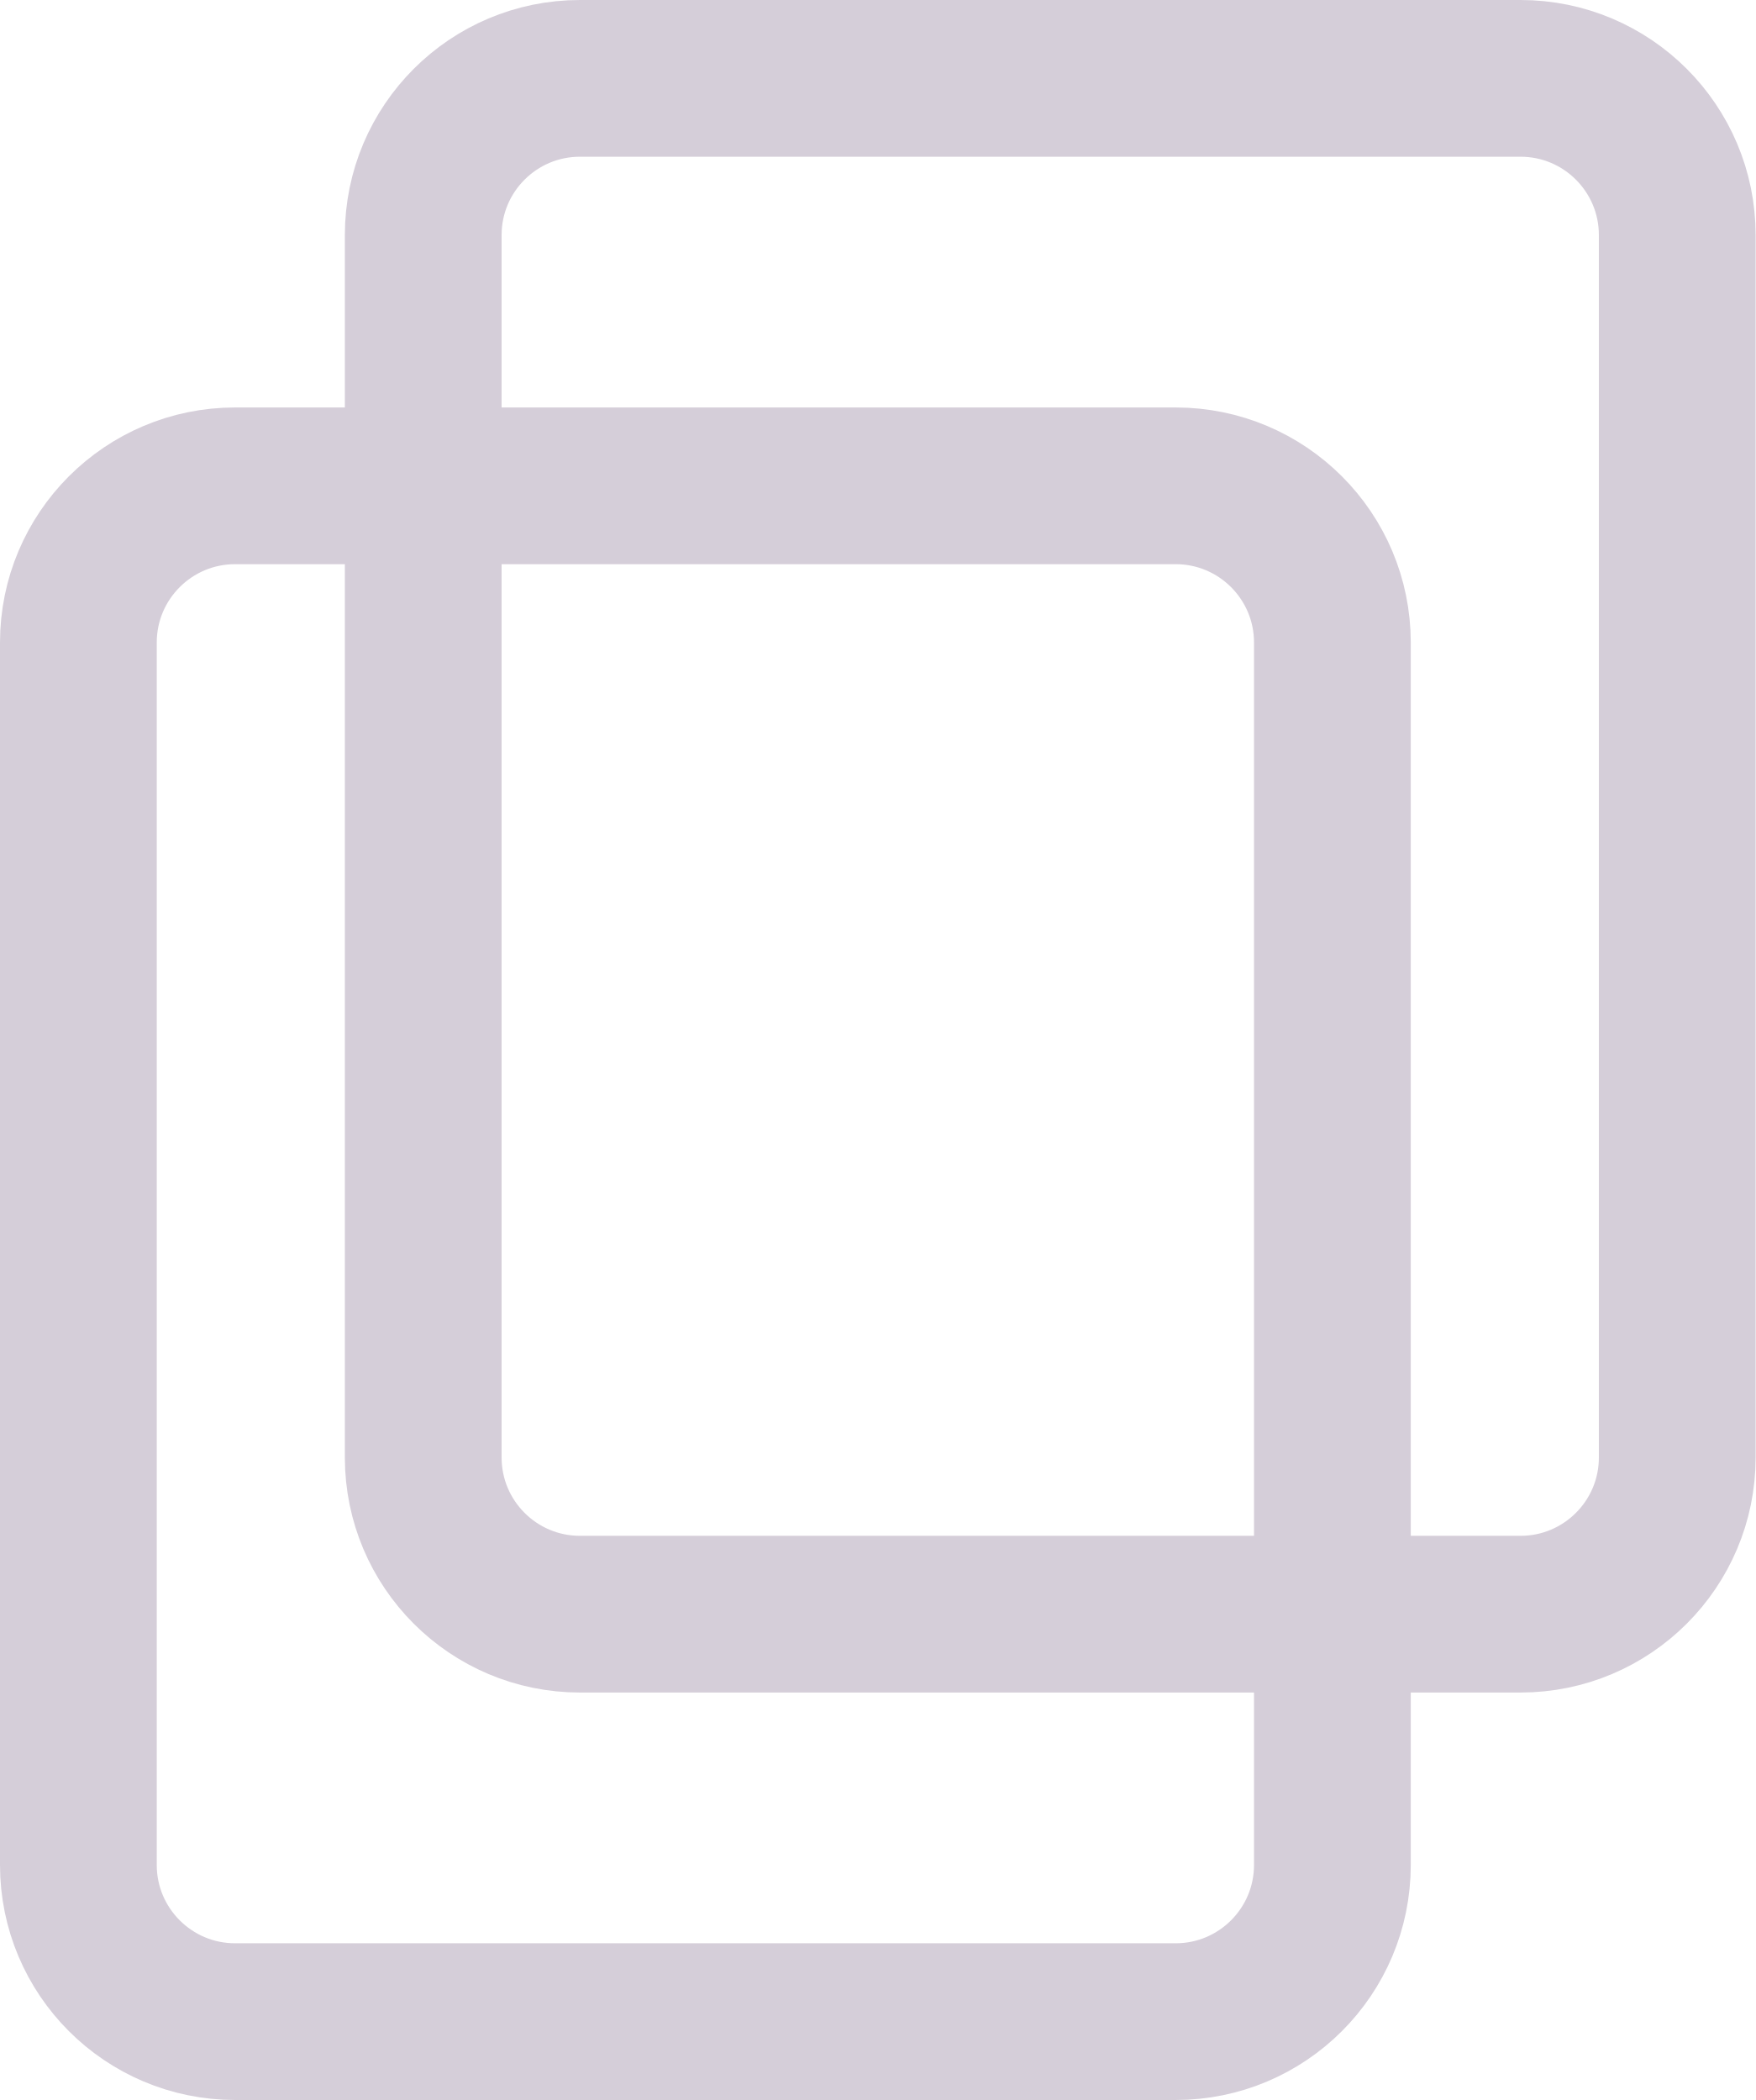
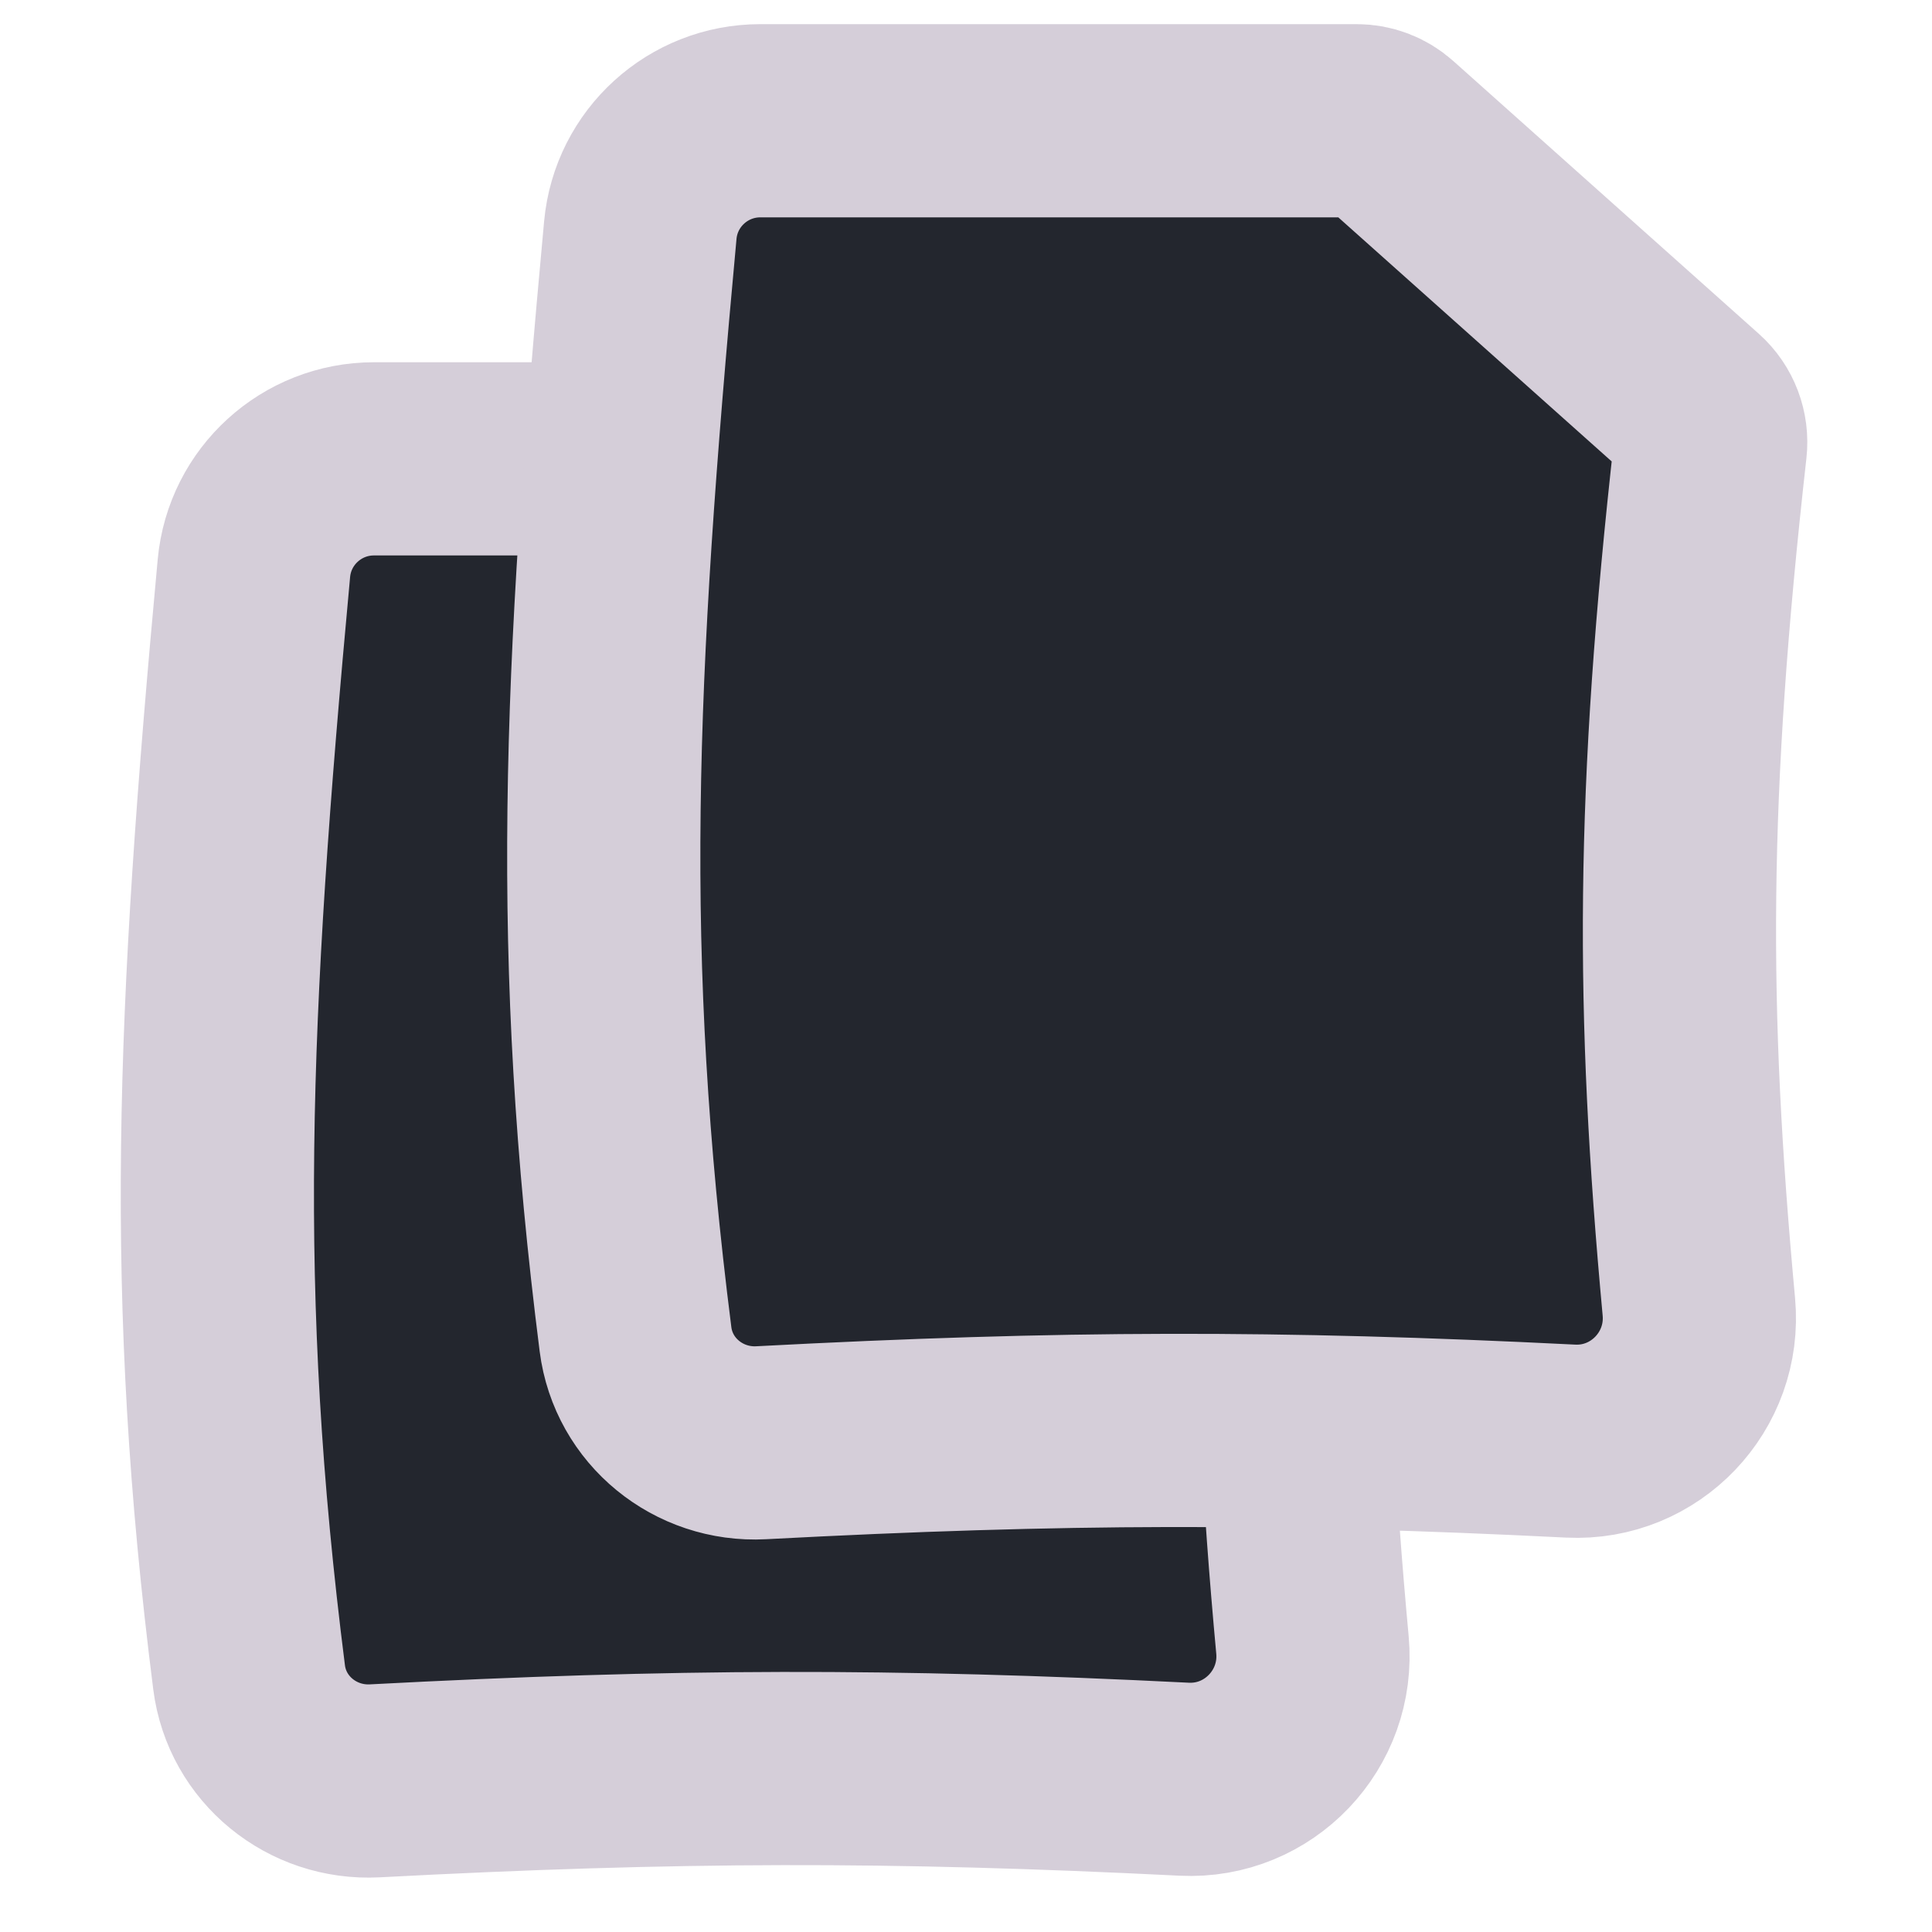
- <svg xmlns="http://www.w3.org/2000/svg" width="56" height="67" viewBox="0 0 56 67" fill="none">
-   <path d="M13.5 7.5C13.5 4.739 15.739 2.5 18.5 2.5H48.5C51.261 2.5 53.5 4.739 53.5 7.5V46.5C53.5 49.261 51.261 51.5 48.5 51.5H18.5C15.739 51.5 13.5 49.261 13.5 46.5V7.5Z" stroke="#d5ced9" stroke-width="5" />
-   <path d="M2.5 20.5C2.5 17.739 4.739 15.5 7.5 15.5H37.5C40.261 15.5 42.5 17.739 42.5 20.5V59.5C42.5 62.261 40.261 64.5 37.5 64.5H7.5C4.739 64.5 2.5 62.261 2.5 59.5V20.5Z" stroke="#d5ced9" stroke-width="5" />
+ <svg xmlns="http://www.w3.org/2000/svg" width="80" height="80" viewBox="0 0 80 80" fill="none">
+   <path d="M10.315 69.457C8.298 53.573 8.791 42.141 10.514 23.525C10.752 20.96 12.908 19 15.484 19H40.942L54.942 31.5C53.21 46.51 53.176 55.446 54.346 68.111C54.631 71.192 52.123 73.828 49.032 73.673C36.841 73.064 28.026 73.082 15.518 73.741C12.928 73.877 10.642 72.028 10.315 69.457Z" fill="#23262E" stroke="#D5CED9" stroke-width="8" stroke-linecap="round" />
+   <path d="M26.315 55.456C24.298 39.573 24.791 28.141 26.514 9.525C26.752 6.96 28.908 5 31.484 5H56.179C56.671 5 57.145 5.181 57.511 5.508L70.169 16.809C70.654 17.242 70.897 17.89 70.824 18.536C69.209 32.926 69.203 41.74 70.346 54.111C70.631 57.193 68.123 59.828 65.032 59.673C52.841 59.064 44.026 59.081 31.517 59.741C28.928 59.877 26.642 58.029 26.315 55.456Z" fill="#23262E" stroke="#D5CED9" stroke-width="8" stroke-linecap="round" />
</svg>
